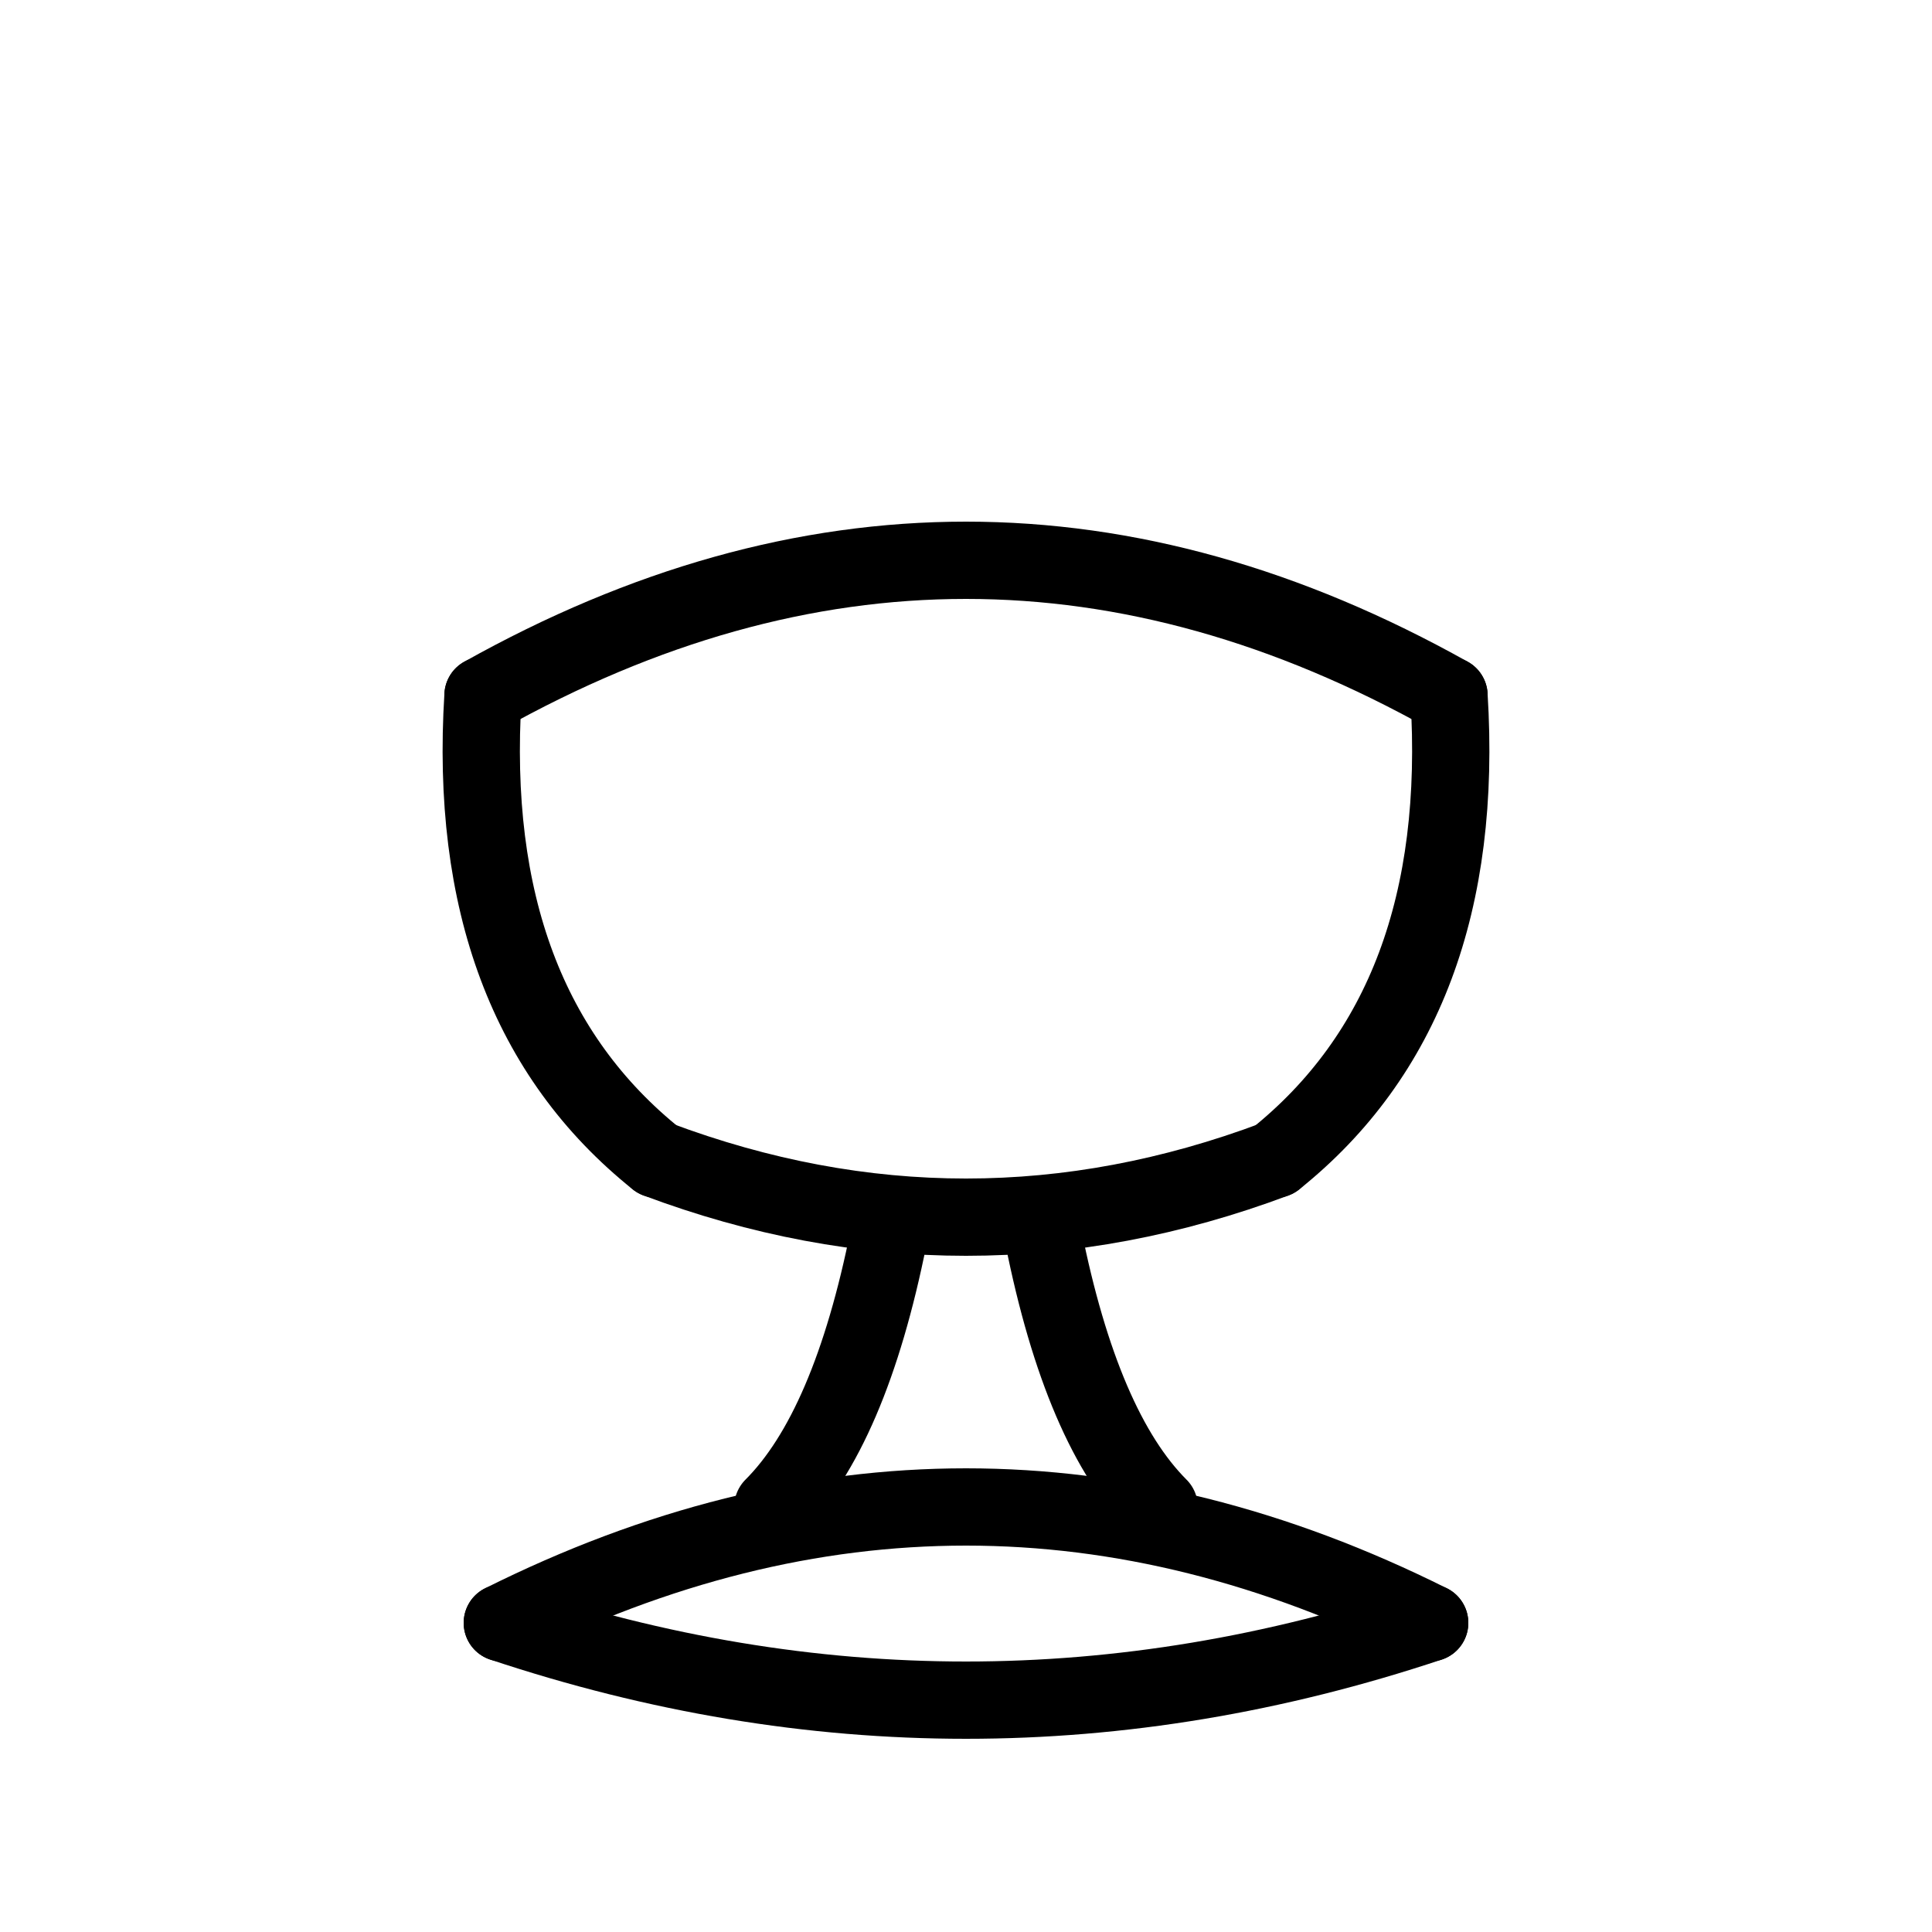
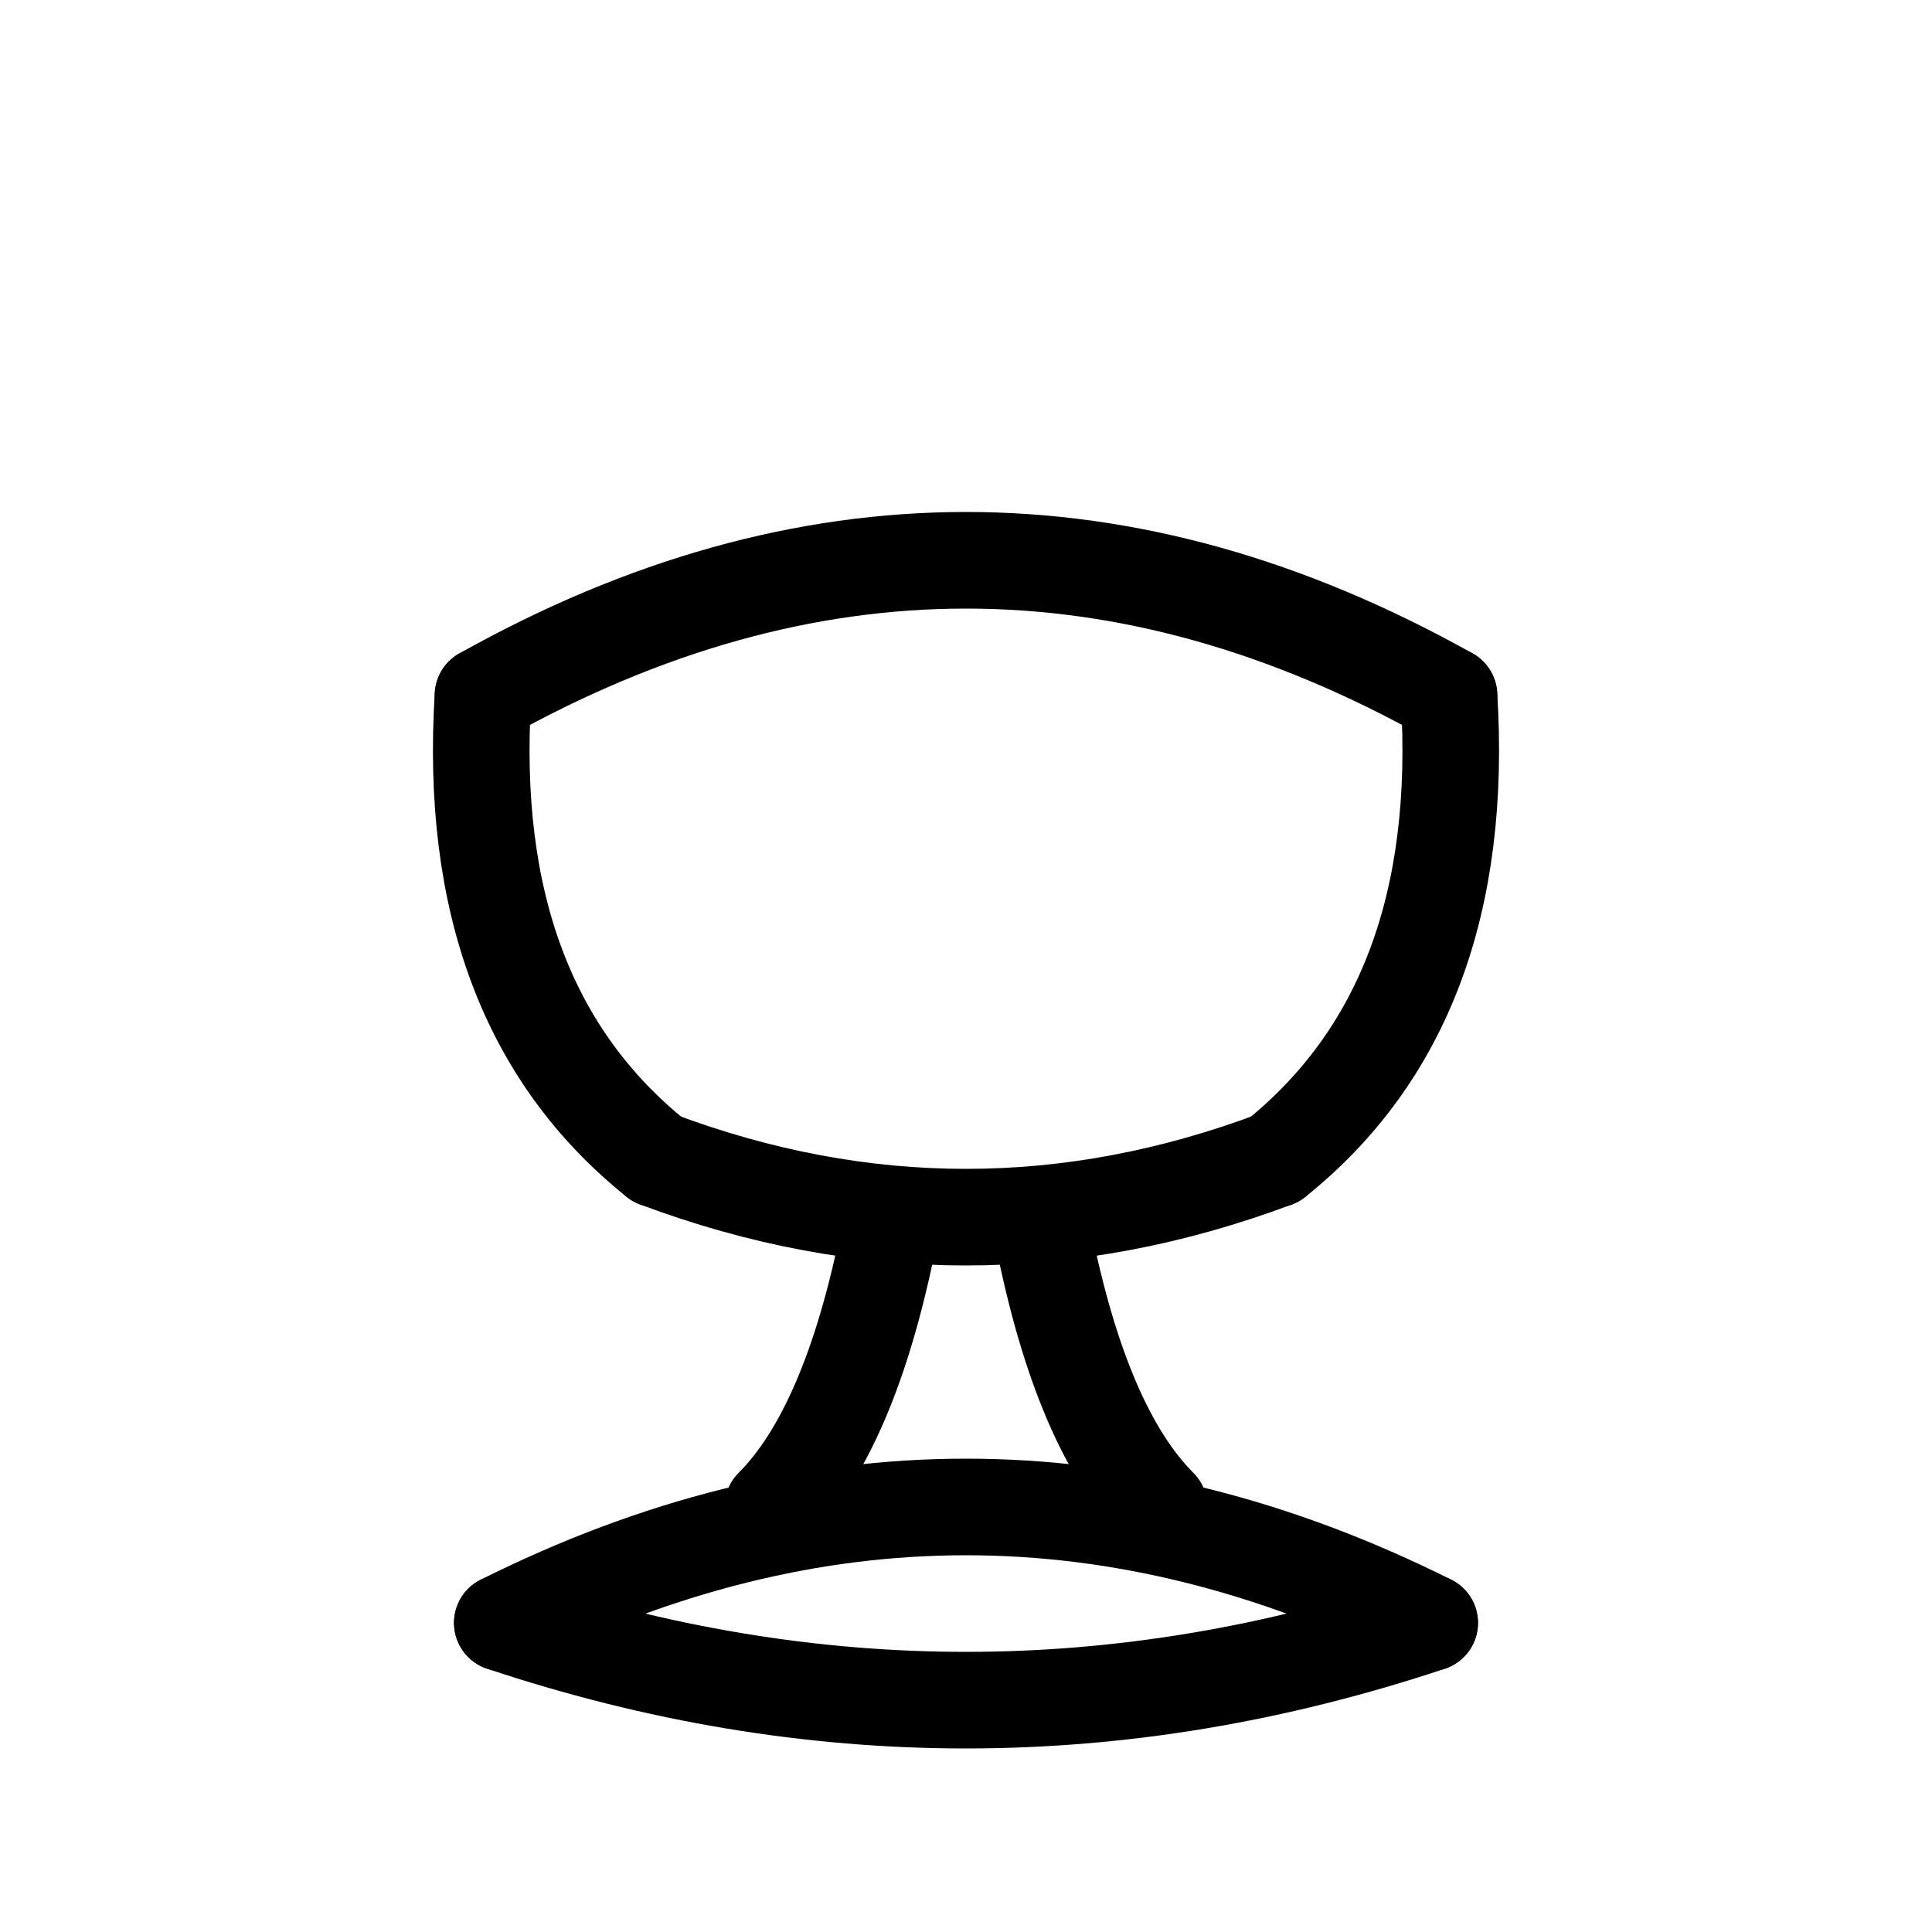
<svg xmlns="http://www.w3.org/2000/svg" viewBox="0 0 100 100">
-   <g fill="none" stroke="currentColor" stroke-width="4" stroke-linecap="round">
+   <g fill="none" stroke="currentColor" stroke-width="5" stroke-linecap="round">
    <path d="M25 36 Q50 22 75 36" />
    <path d="M25 36 Q24 52 34 60" />
    <path d="M75 36 Q76 52 66 60" />
    <path d="M34 60 Q50 66 66 60" />
    <path d="M46 64 Q44 74 40 78" />
    <path d="M54 64 Q56 74 60 78" />
    <path d="M26 84 Q50 72 74 84" />
    <path d="M26 84 Q50 92 74 84" />
  </g>
</svg>
